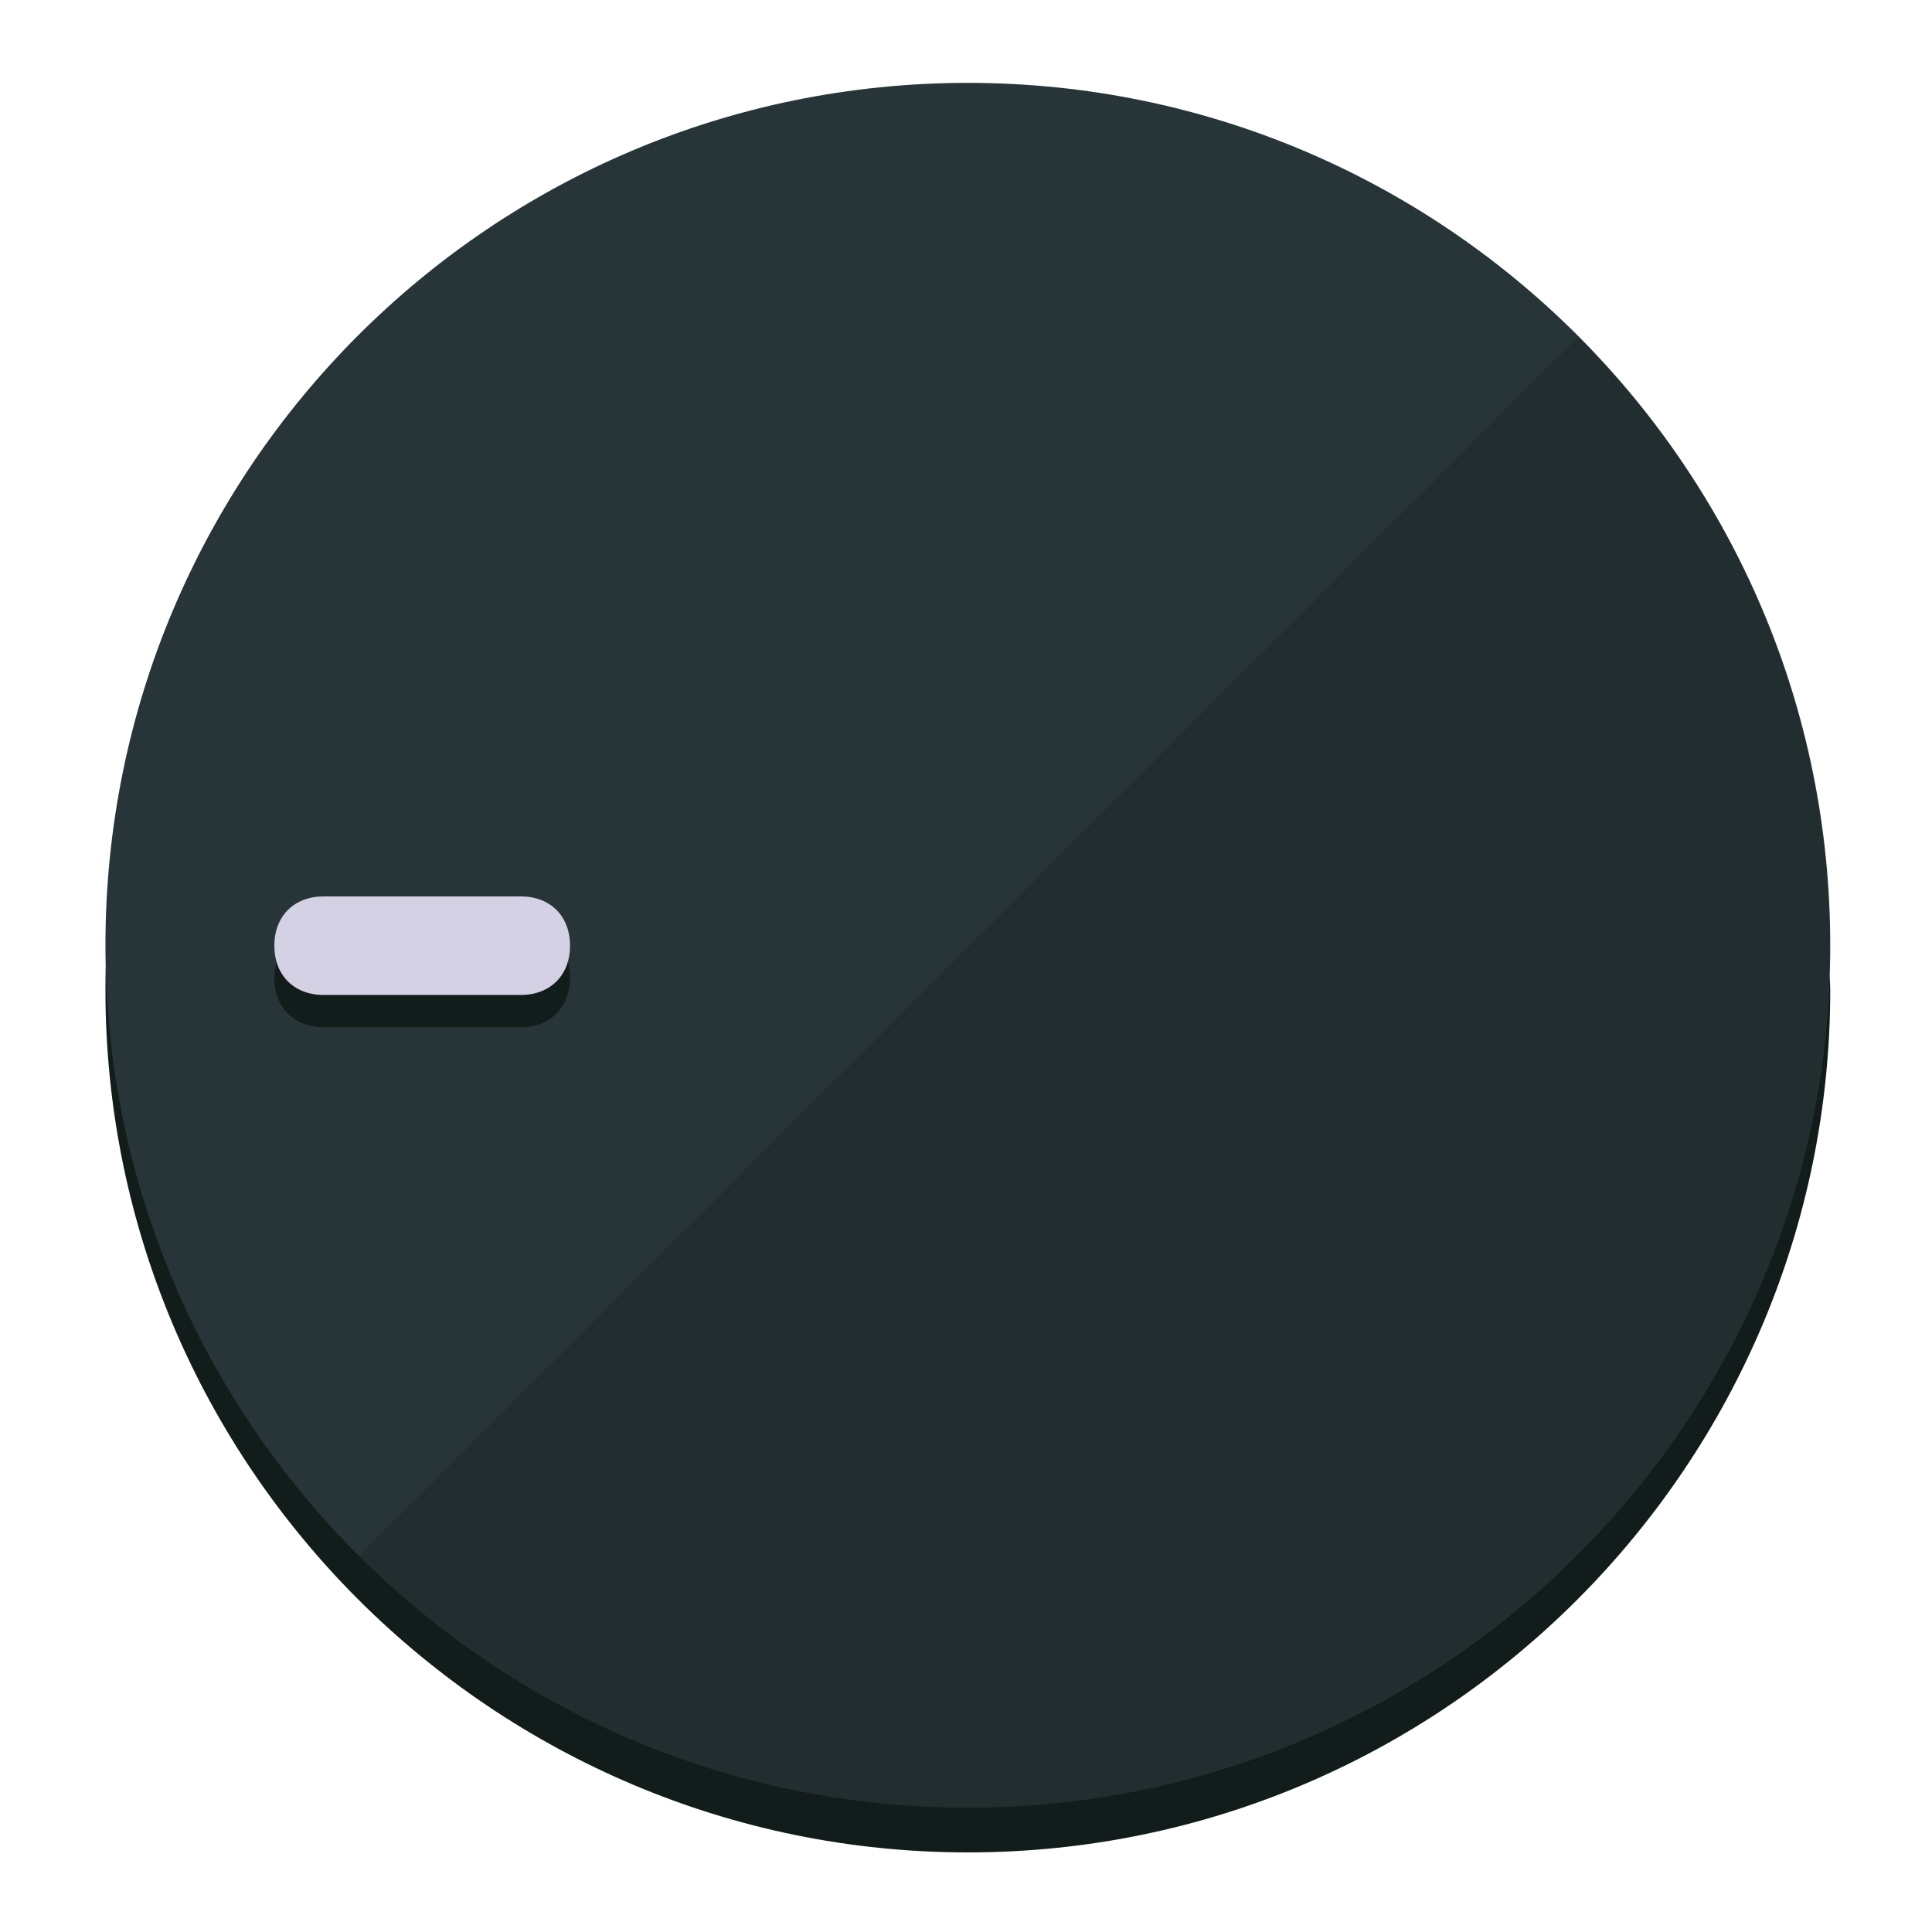
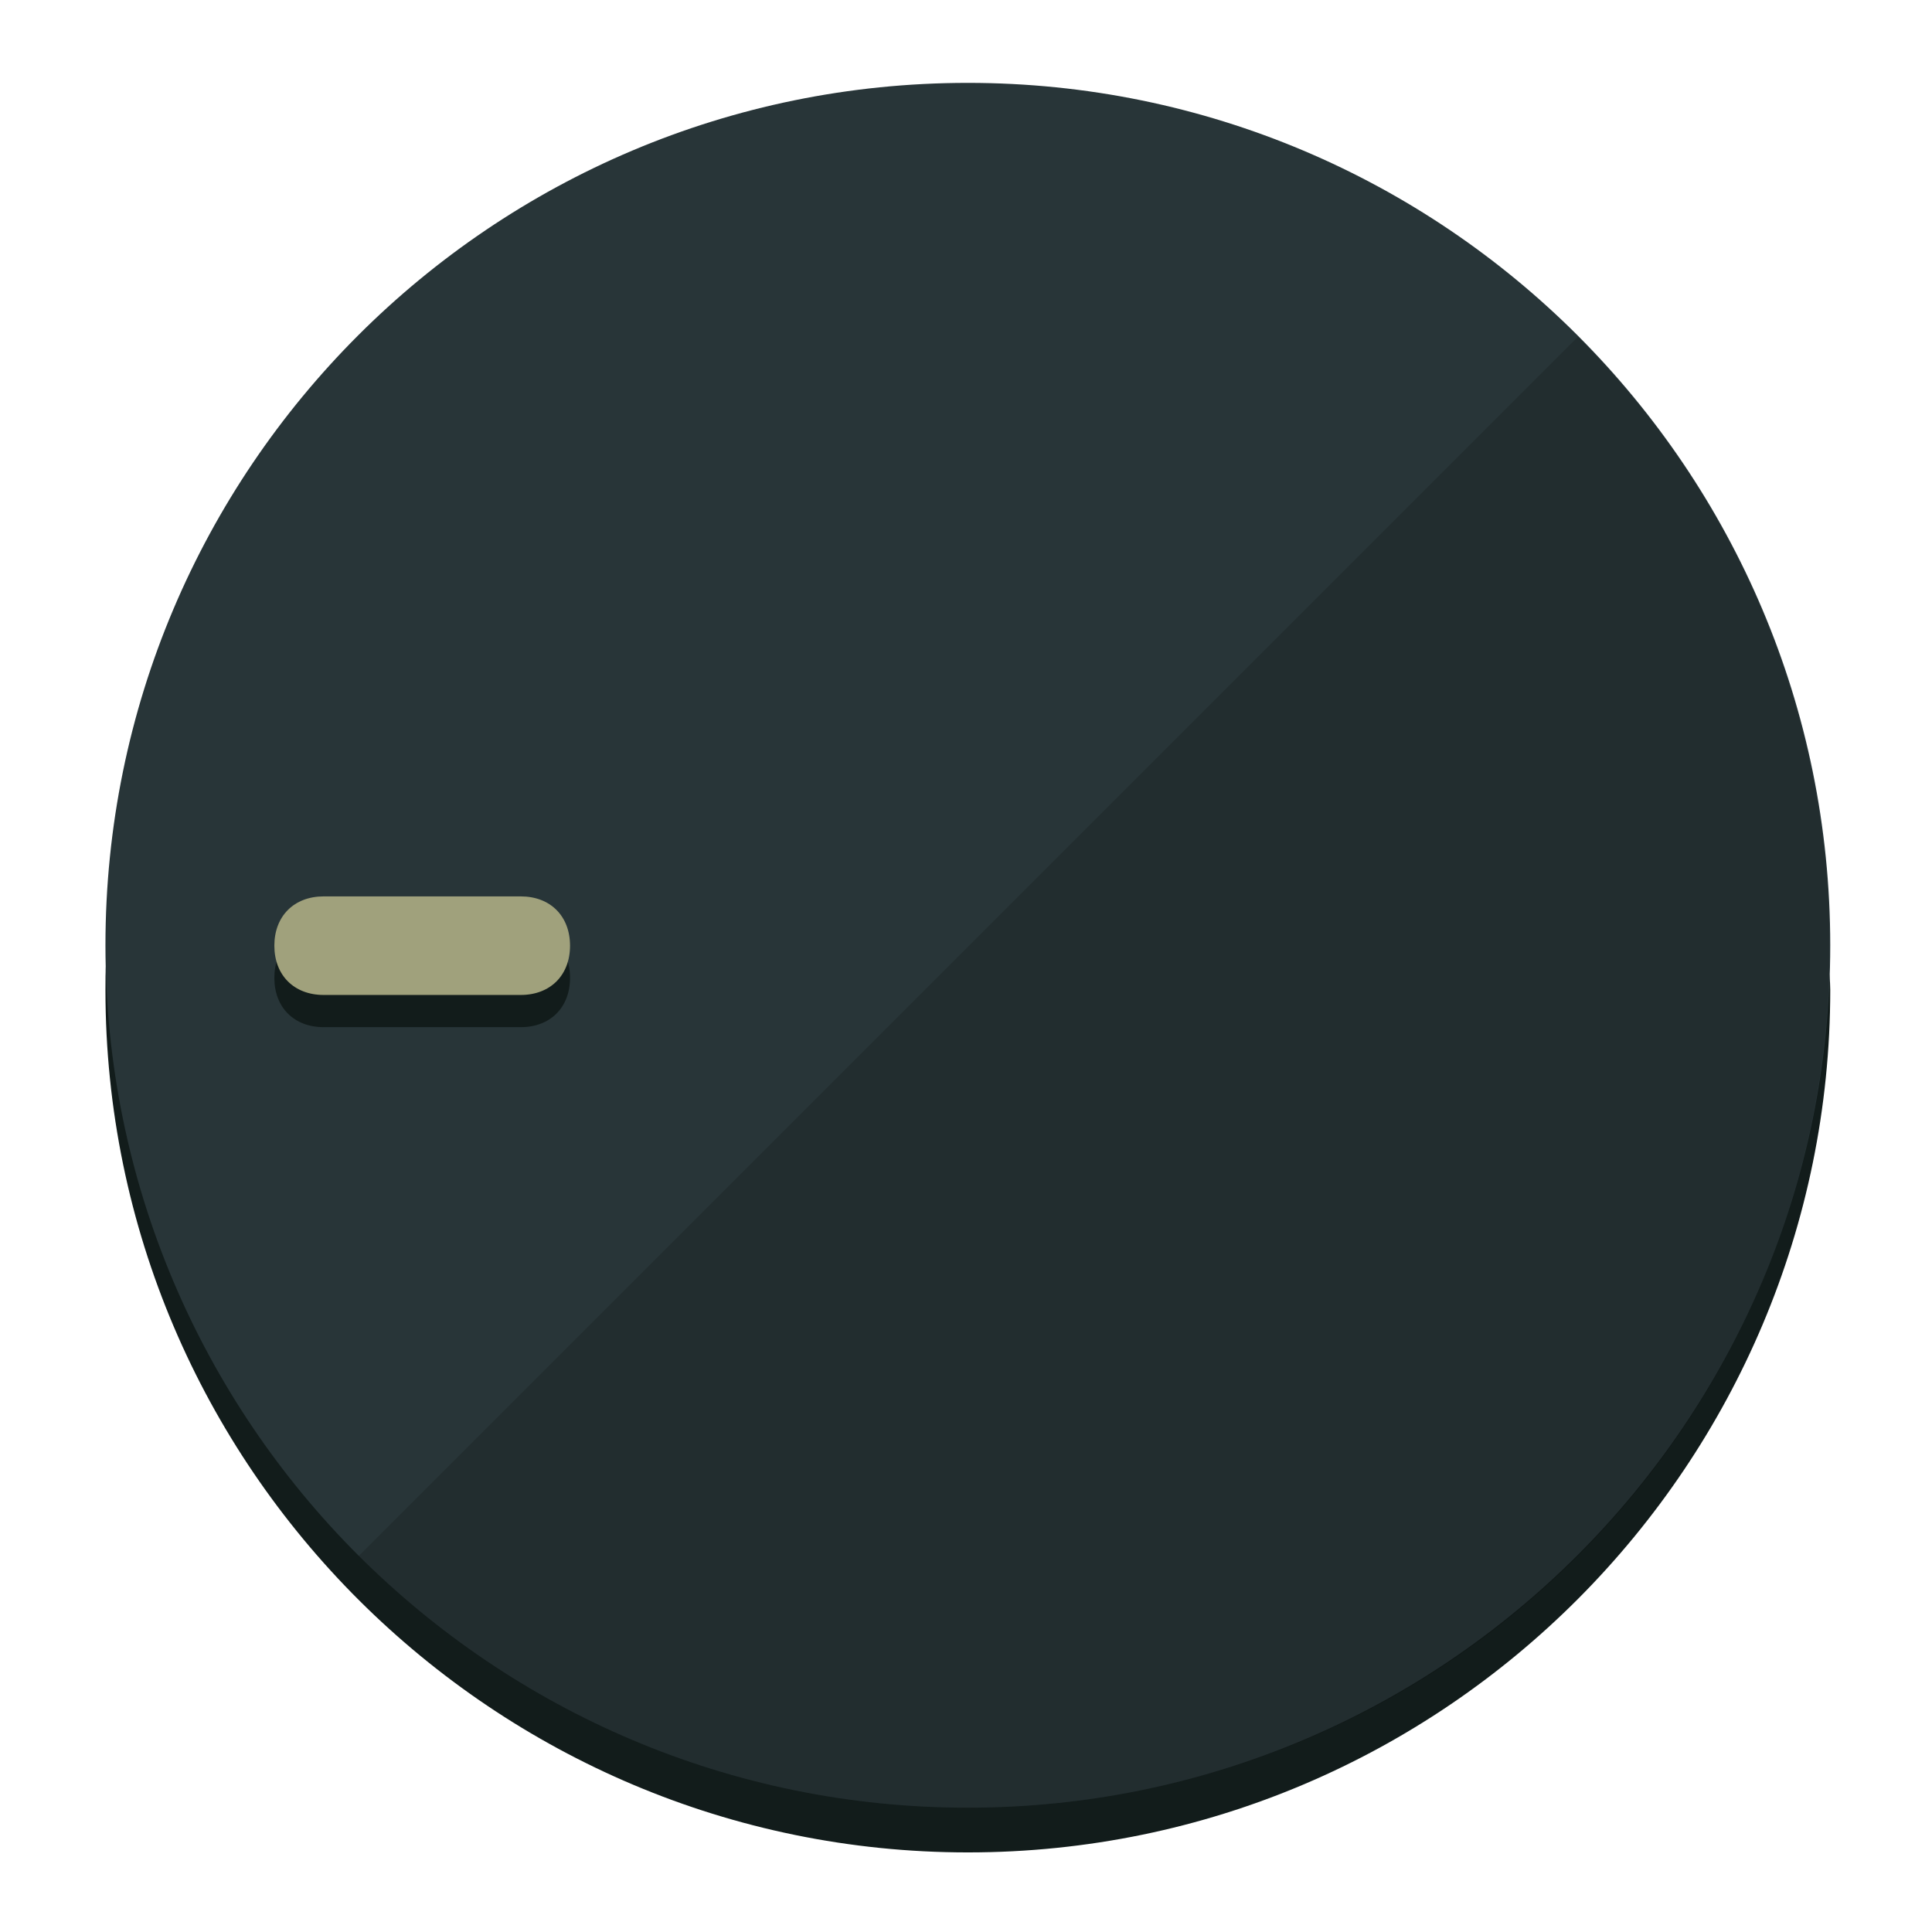
<svg xmlns="http://www.w3.org/2000/svg" height="120px" width="120px" version="1.1" id="Layer_1" viewBox="0 0 496.8 496.8" xml:space="preserve">
  <defs id="defs23" />
  <g id="g3158">
    <path style="display:inline;fill:#121c1b;fill-opacity:1;stroke-width:1.584" d="m 248.875,445.92 c 116.582,0 212.89,-91.238 220.493,-205.286 0,5.069 1.267,8.87 1.267,13.939 0,121.651 -98.842,221.76 -221.76,221.76 -121.651,0 -221.76,-98.842 -221.76,-221.76 0,-5.069 0,-8.87 1.267,-13.939 7.603,114.048 103.91,205.286 220.493,205.286 z" id="path8" />
    <circle style="display:inline;fill:#283538;fill-opacity:1;stroke-width:1.584" cx="248.875" cy="243.071" r="221.76" id="circle12" />
    <path style="display:inline;fill:#000000;fill-opacity:0.154;stroke-width:1.587" d="m 405.744,86.606 c 86.308,86.308 86.308,227.193 0,313.5 -86.308,86.308 -227.193,86.308 -313.5,0" id="path14" />
  </g>
  <g id="g3198">
    <circle style="display:none;fill:#000000;fill-opacity:0;stroke-width:1.584" cx="-243.582" cy="248.467" r="221.76" id="circle12-3" transform="rotate(-90)" />
    <path style="display:inline;fill:#121c1b;fill-opacity:1;stroke-width:1.584" d="m 133.908,238.782 c 7.603,0 12.672,5.069 12.672,12.672 v 0 c 0,7.603 -5.069,12.672 -12.672,12.672 H 83.22 c -7.603,0 -12.672,-5.069 -12.672,-12.672 v 0 c 0,-7.603 5.069,-12.672 12.672,-12.672 z" id="path3789" />
-     <path style="display:inline;fill:#D4D1E4;stroke-width:1.584" d="m 133.908,230.502 c 7.603,0 12.672,5.069 12.672,12.672 v 0 c 0,7.603 -5.069,12.672 -12.672,12.672 H 83.22 c -7.603,0 -12.672,-5.069 -12.672,-12.672 v 0 c 0,-7.603 5.069,-12.672 12.672,-12.672 z" id="path915" />
+     <path style="display:inline;fill:#A0A17C;stroke-width:1.584" d="m 133.908,230.502 c 7.603,0 12.672,5.069 12.672,12.672 v 0 c 0,7.603 -5.069,12.672 -12.672,12.672 H 83.22 c -7.603,0 -12.672,-5.069 -12.672,-12.672 v 0 c 0,-7.603 5.069,-12.672 12.672,-12.672 z" id="path915" />
  </g>
</svg>
